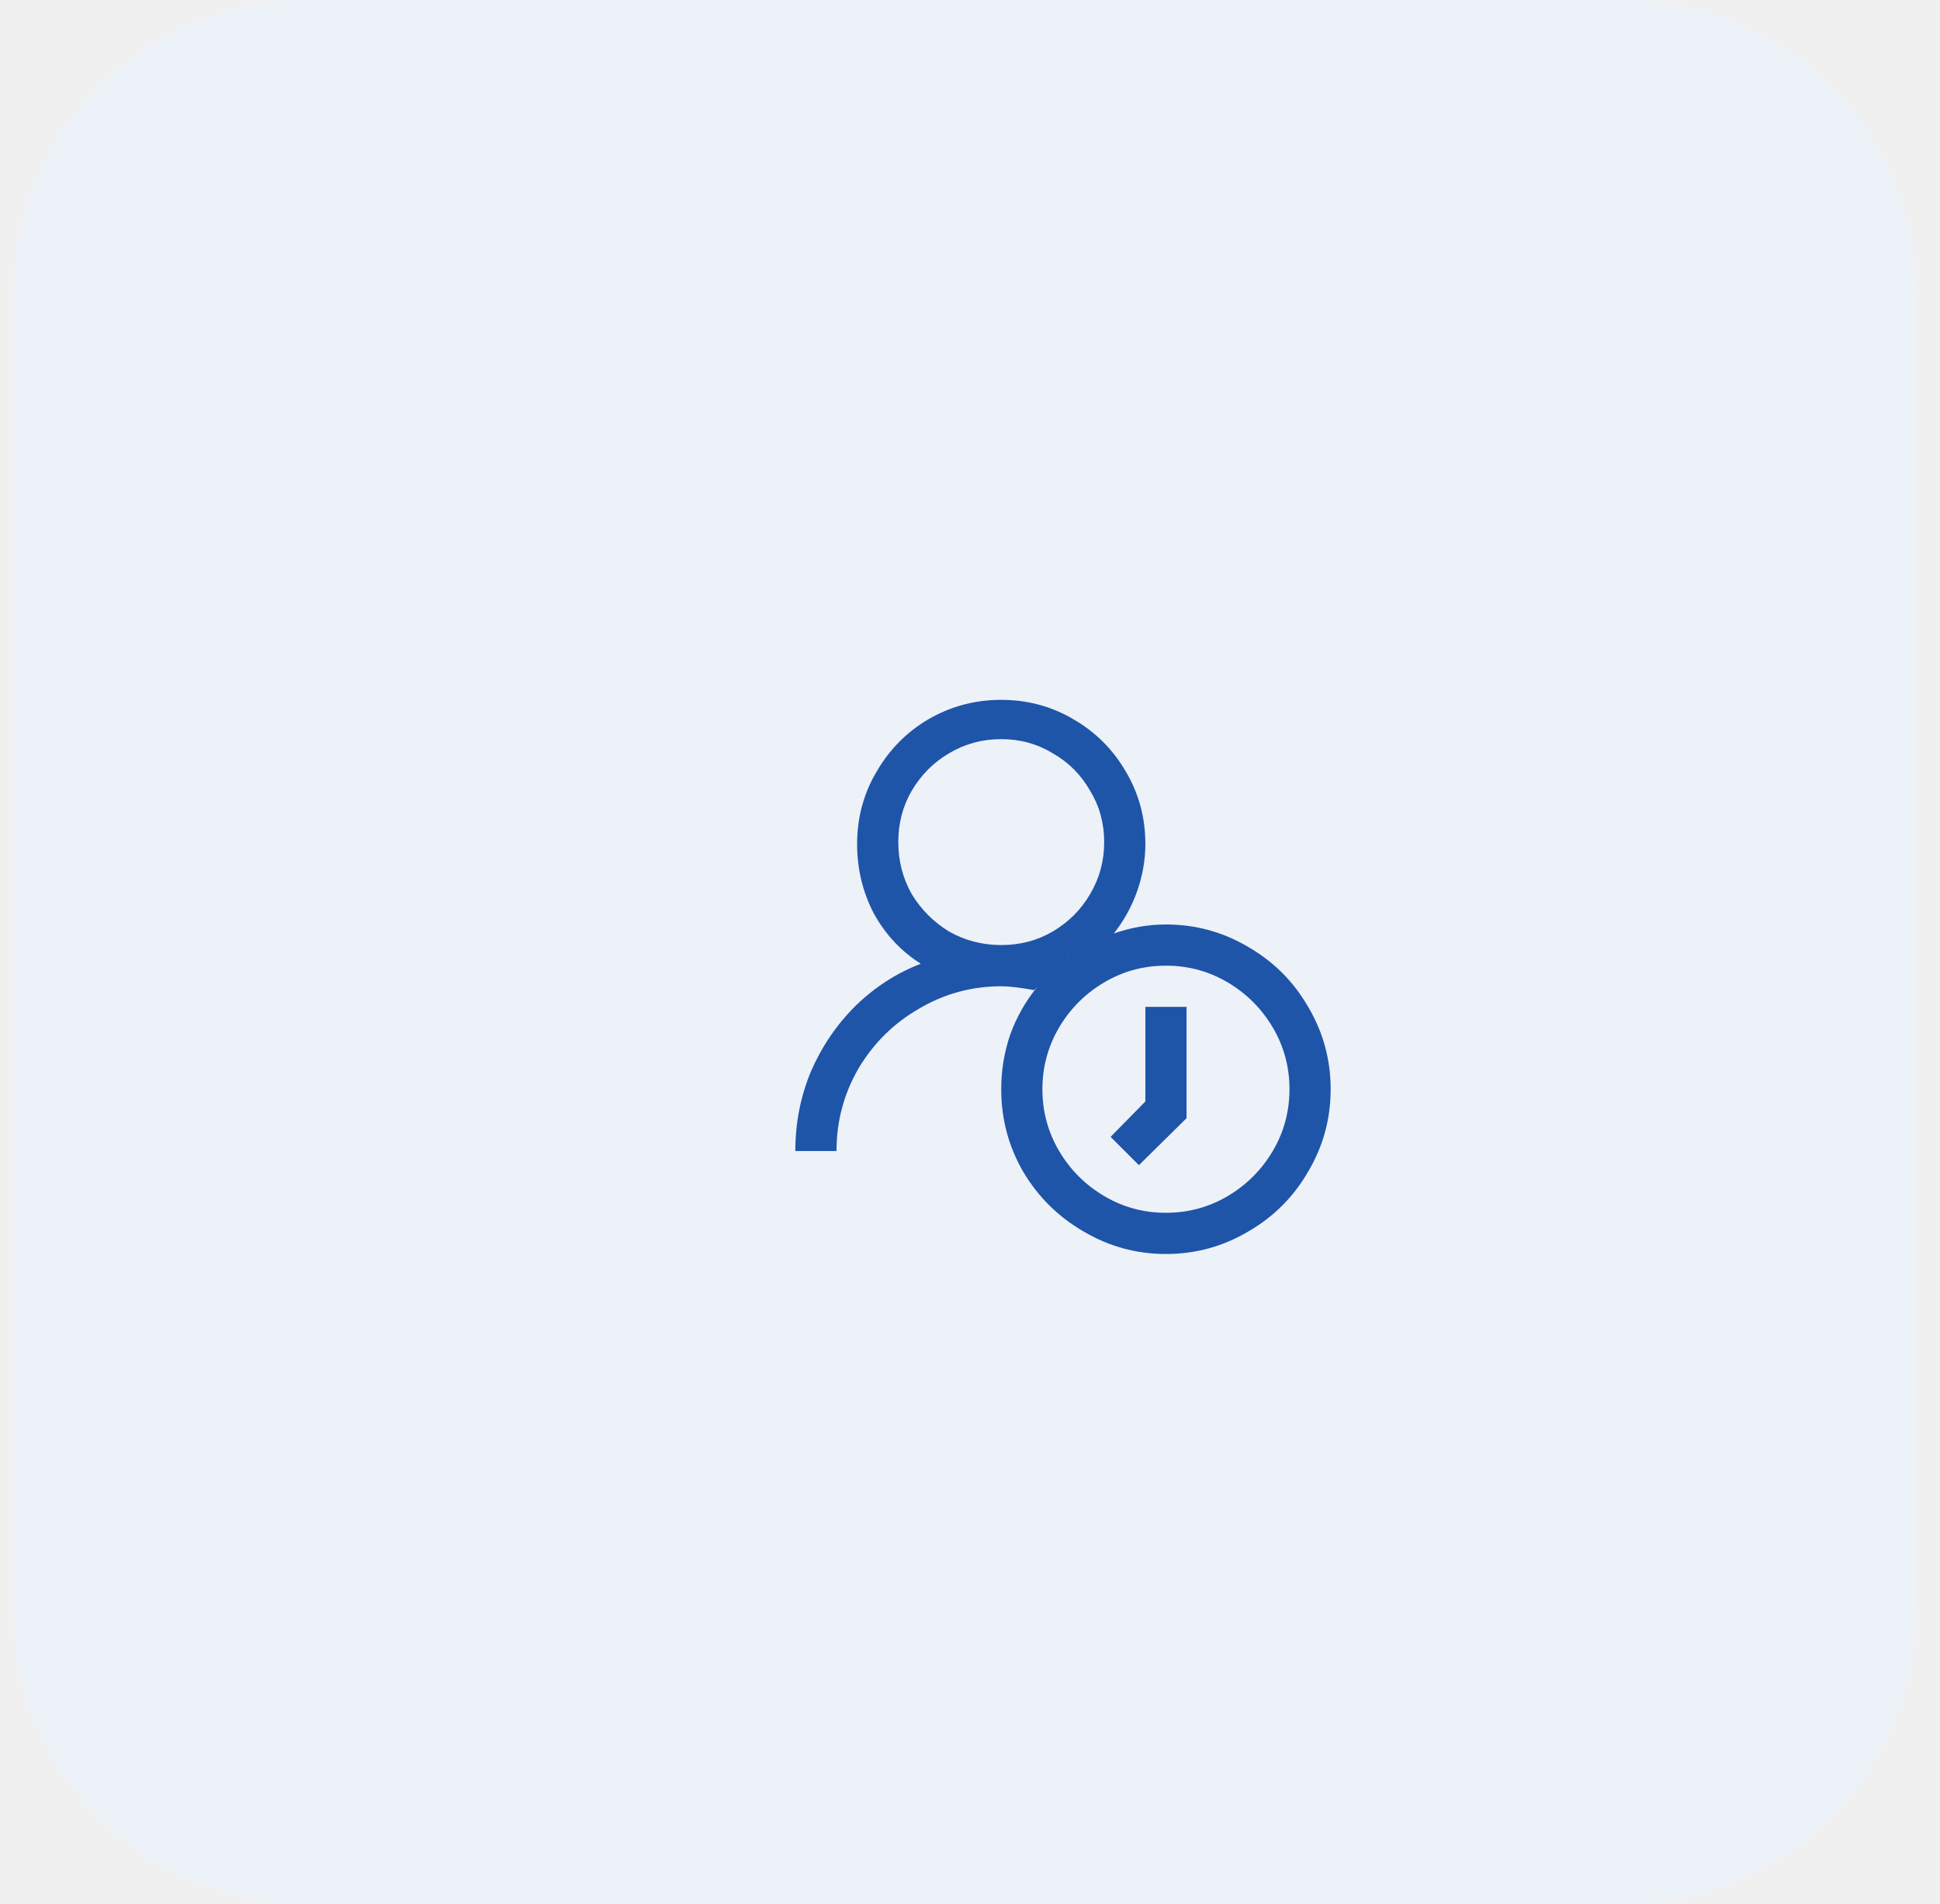
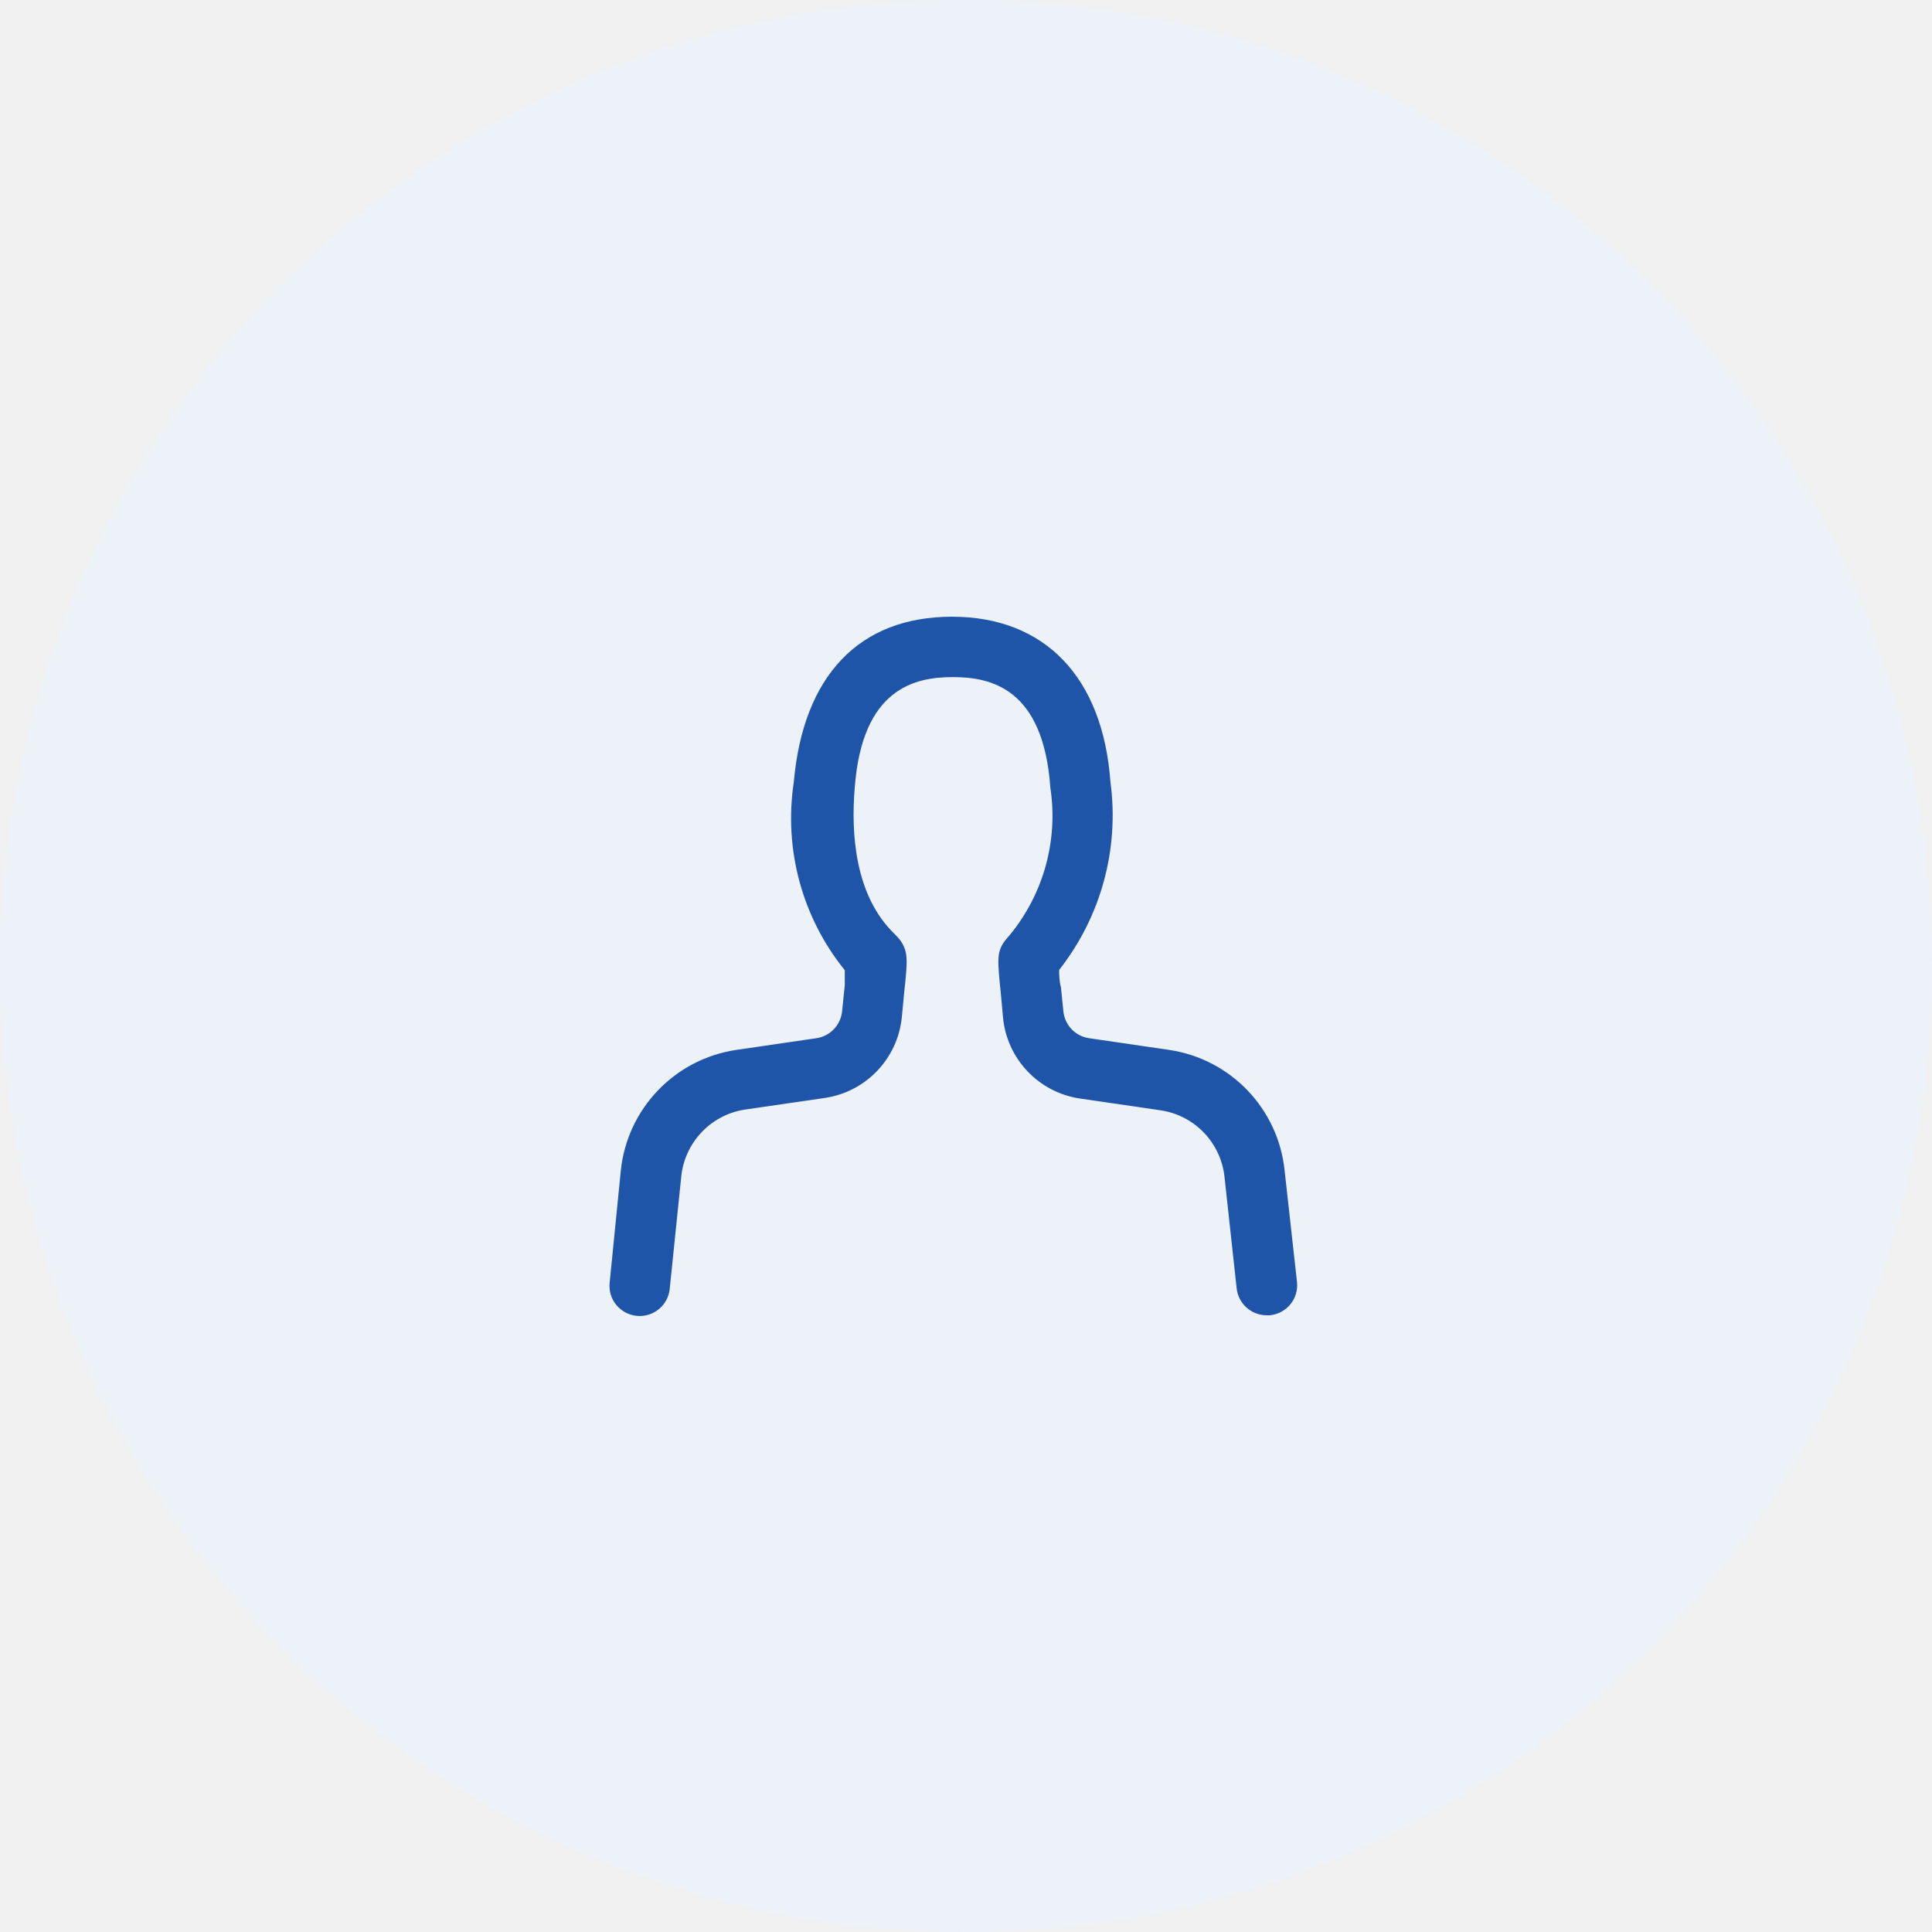
- <svg xmlns="http://www.w3.org/2000/svg" width="53" height="52" viewBox="0 0 53 52" fill="none">
-   <g clip-path="url(#clip0_4102_39)">
-     <rect x="0.353" width="52" height="52" rx="8" fill="white" />
-     <rect x="0.353" width="52" height="52" rx="8" fill="#1E55A9" fill-opacity="0.08" />
-     <path d="M27.353 19.115C26.638 19.115 25.976 19.291 25.367 19.643C24.769 19.994 24.295 20.475 23.943 21.084C23.591 21.682 23.416 22.338 23.416 23.053C23.416 23.732 23.568 24.365 23.873 24.951C24.189 25.525 24.617 25.982 25.156 26.322C24.488 26.58 23.89 26.967 23.363 27.482C22.847 27.998 22.443 28.596 22.15 29.275C21.869 29.955 21.728 30.676 21.728 31.438H22.853C22.853 30.629 23.052 29.879 23.451 29.188C23.861 28.496 24.412 27.951 25.103 27.553C25.795 27.143 26.545 26.938 27.353 26.938C27.576 26.938 27.875 26.973 28.25 27.043L28.337 26.955C28.021 27.342 27.775 27.775 27.599 28.256C27.435 28.736 27.353 29.234 27.353 29.75C27.353 30.559 27.552 31.309 27.951 32C28.361 32.691 28.912 33.236 29.603 33.635C30.295 34.045 31.045 34.25 31.853 34.25C32.662 34.25 33.412 34.045 34.103 33.635C34.795 33.236 35.34 32.691 35.738 32C36.148 31.309 36.353 30.559 36.353 29.75C36.353 28.941 36.148 28.191 35.738 27.5C35.34 26.809 34.795 26.264 34.103 25.865C33.412 25.455 32.662 25.25 31.853 25.25C31.373 25.25 30.898 25.332 30.429 25.496C30.699 25.156 30.91 24.775 31.062 24.354C31.215 23.92 31.291 23.486 31.291 23.053C31.291 22.338 31.115 21.682 30.763 21.084C30.412 20.475 29.931 19.994 29.322 19.643C28.724 19.291 28.068 19.115 27.353 19.115ZM27.353 20.188C27.869 20.188 28.337 20.316 28.759 20.574C29.193 20.82 29.533 21.16 29.779 21.594C30.037 22.016 30.166 22.484 30.166 23C30.166 23.516 30.037 23.99 29.779 24.424C29.533 24.846 29.193 25.186 28.759 25.443C28.337 25.689 27.869 25.812 27.353 25.812C26.837 25.812 26.363 25.689 25.929 25.443C25.507 25.186 25.168 24.846 24.91 24.424C24.664 23.99 24.541 23.516 24.541 23C24.541 22.484 24.664 22.016 24.91 21.594C25.168 21.16 25.507 20.82 25.929 20.574C26.363 20.316 26.837 20.188 27.353 20.188ZM29.199 26.129C29.187 26.129 29.181 26.135 29.181 26.146L29.146 26.164L29.199 26.129ZM31.853 26.375C32.462 26.375 33.025 26.527 33.541 26.832C34.056 27.137 34.466 27.547 34.771 28.062C35.076 28.578 35.228 29.141 35.228 29.75C35.228 30.359 35.076 30.922 34.771 31.438C34.466 31.953 34.056 32.363 33.541 32.668C33.025 32.973 32.462 33.125 31.853 33.125C31.244 33.125 30.681 32.973 30.166 32.668C29.65 32.363 29.24 31.953 28.935 31.438C28.631 30.922 28.478 30.359 28.478 29.75C28.478 29.141 28.631 28.578 28.935 28.062C29.24 27.547 29.65 27.137 30.166 26.832C30.681 26.527 31.244 26.375 31.853 26.375ZM28.759 26.498C28.689 26.557 28.619 26.627 28.549 26.709L28.759 26.498ZM31.291 27.5V30.084L30.341 31.051L31.115 31.824L32.416 30.541V27.5H31.291Z" fill="#1E55A9" />
-   </g>
-   <defs>
-     <clipPath id="clip0_4102_39">
-       <rect width="52" height="52" fill="white" transform="translate(0.353149)" />
-     </clipPath>
-   </defs>
+ <svg xmlns="http://www.w3.org/2000/svg" width="52" height="52" viewBox="0 0 52 52" fill="none">
+   <rect width="52" height="52" rx="26" fill="white" />
+   <rect width="52" height="52" rx="26" fill="#1E55A9" fill-opacity="0.08" />
+   <path d="M34.909 34.507C34.932 34.722 34.868 34.939 34.731 35.106C34.593 35.274 34.394 35.38 34.178 35.401H34.097C33.678 35.403 33.326 35.086 33.284 34.669L32.959 31.688C32.865 30.763 32.156 30.02 31.237 29.884L29.067 29.567C27.955 29.403 27.1 28.5 26.996 27.381L26.939 26.756C26.849 25.862 26.825 25.651 27.02 25.358C27.069 25.293 27.119 25.231 27.174 25.171C28.085 24.065 28.485 22.624 28.271 21.206C28.084 18.533 26.679 18.224 25.647 18.224C24.615 18.224 23.209 18.533 23.006 21.19C22.901 22.425 23.006 24.107 24.079 25.139C24.142 25.199 24.199 25.264 24.249 25.334C24.444 25.634 24.428 25.854 24.339 26.683L24.274 27.365C24.169 28.484 23.314 29.387 22.202 29.551L20.032 29.867C19.117 30.016 18.419 30.764 18.334 31.688L18.026 34.686C17.983 35.133 17.587 35.459 17.14 35.417C16.924 35.397 16.726 35.29 16.587 35.122C16.45 34.955 16.386 34.738 16.409 34.523L16.709 31.509C16.88 29.844 18.158 28.506 19.813 28.259L21.983 27.942C22.348 27.884 22.628 27.587 22.665 27.219L22.738 26.512V26.114C21.59 24.694 21.092 22.857 21.365 21.052C21.617 18.184 23.128 16.599 25.623 16.599C28.117 16.599 29.685 18.224 29.888 21.052C30.13 22.853 29.631 24.676 28.507 26.106C28.507 26.227 28.507 26.39 28.556 26.577L28.621 27.219C28.657 27.587 28.938 27.884 29.303 27.942L31.473 28.259C33.128 28.506 34.406 29.844 34.576 31.509L34.909 34.507Z" fill="#1E55A9" />
</svg>
